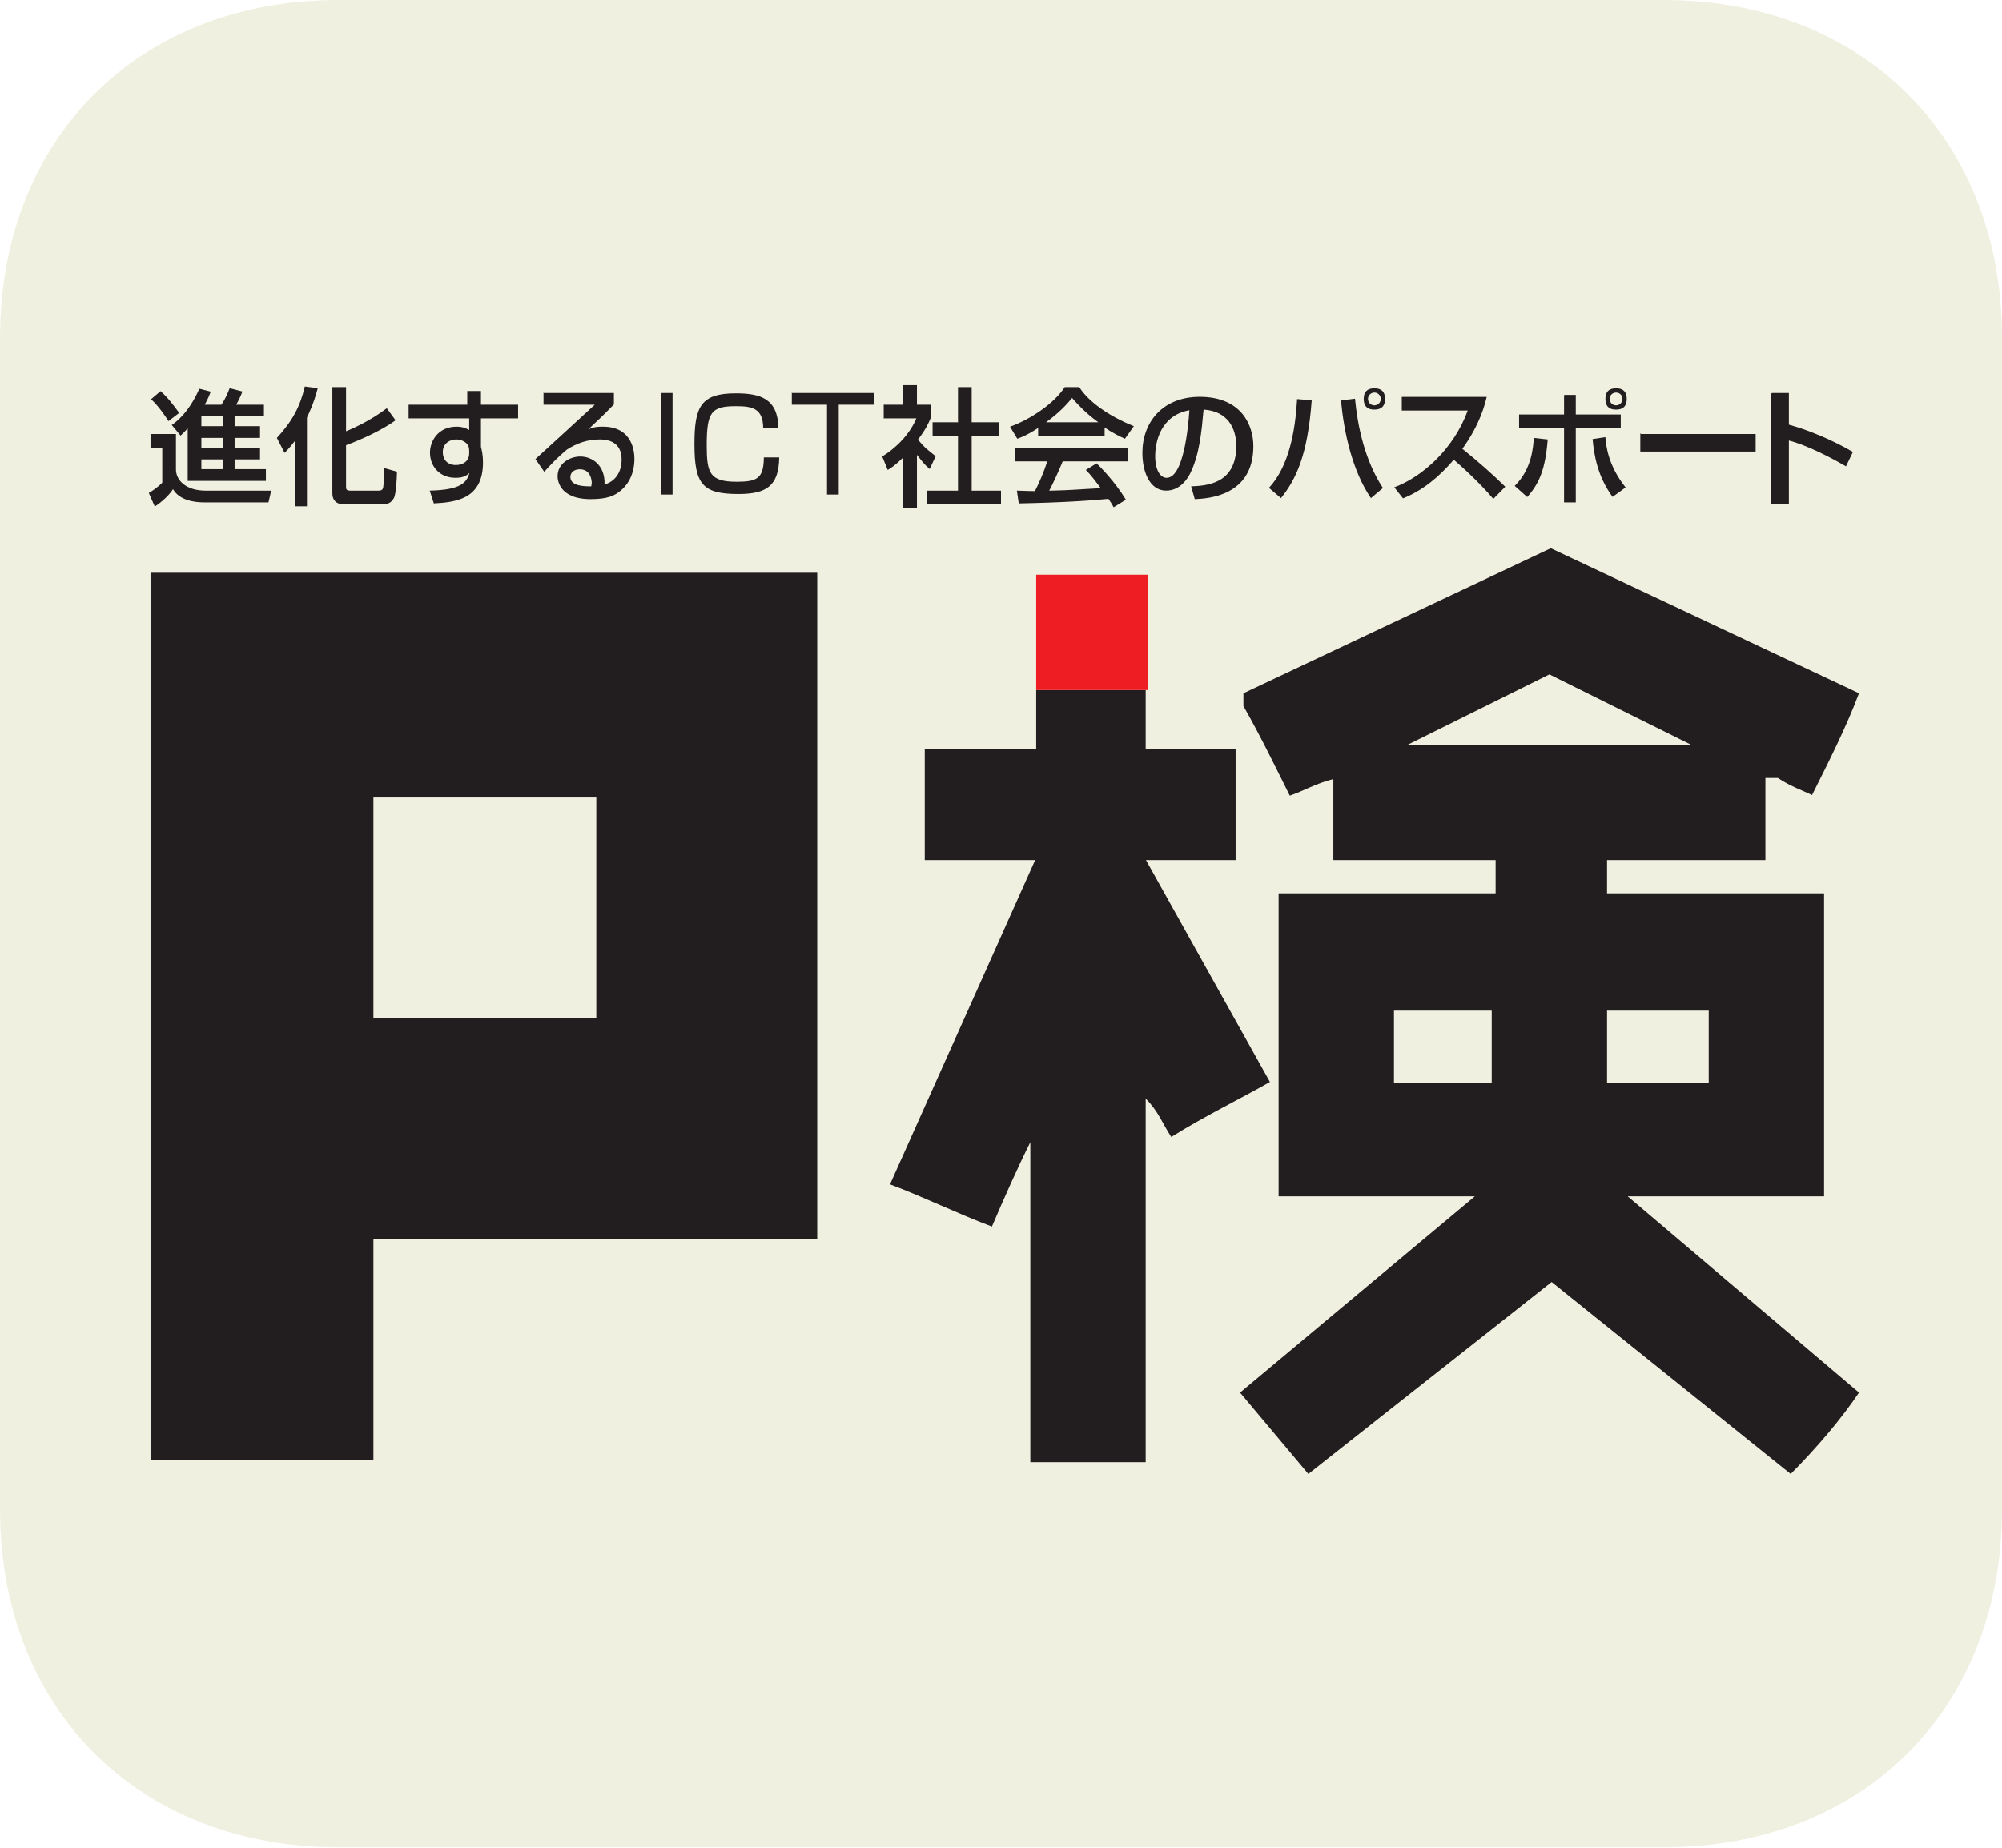
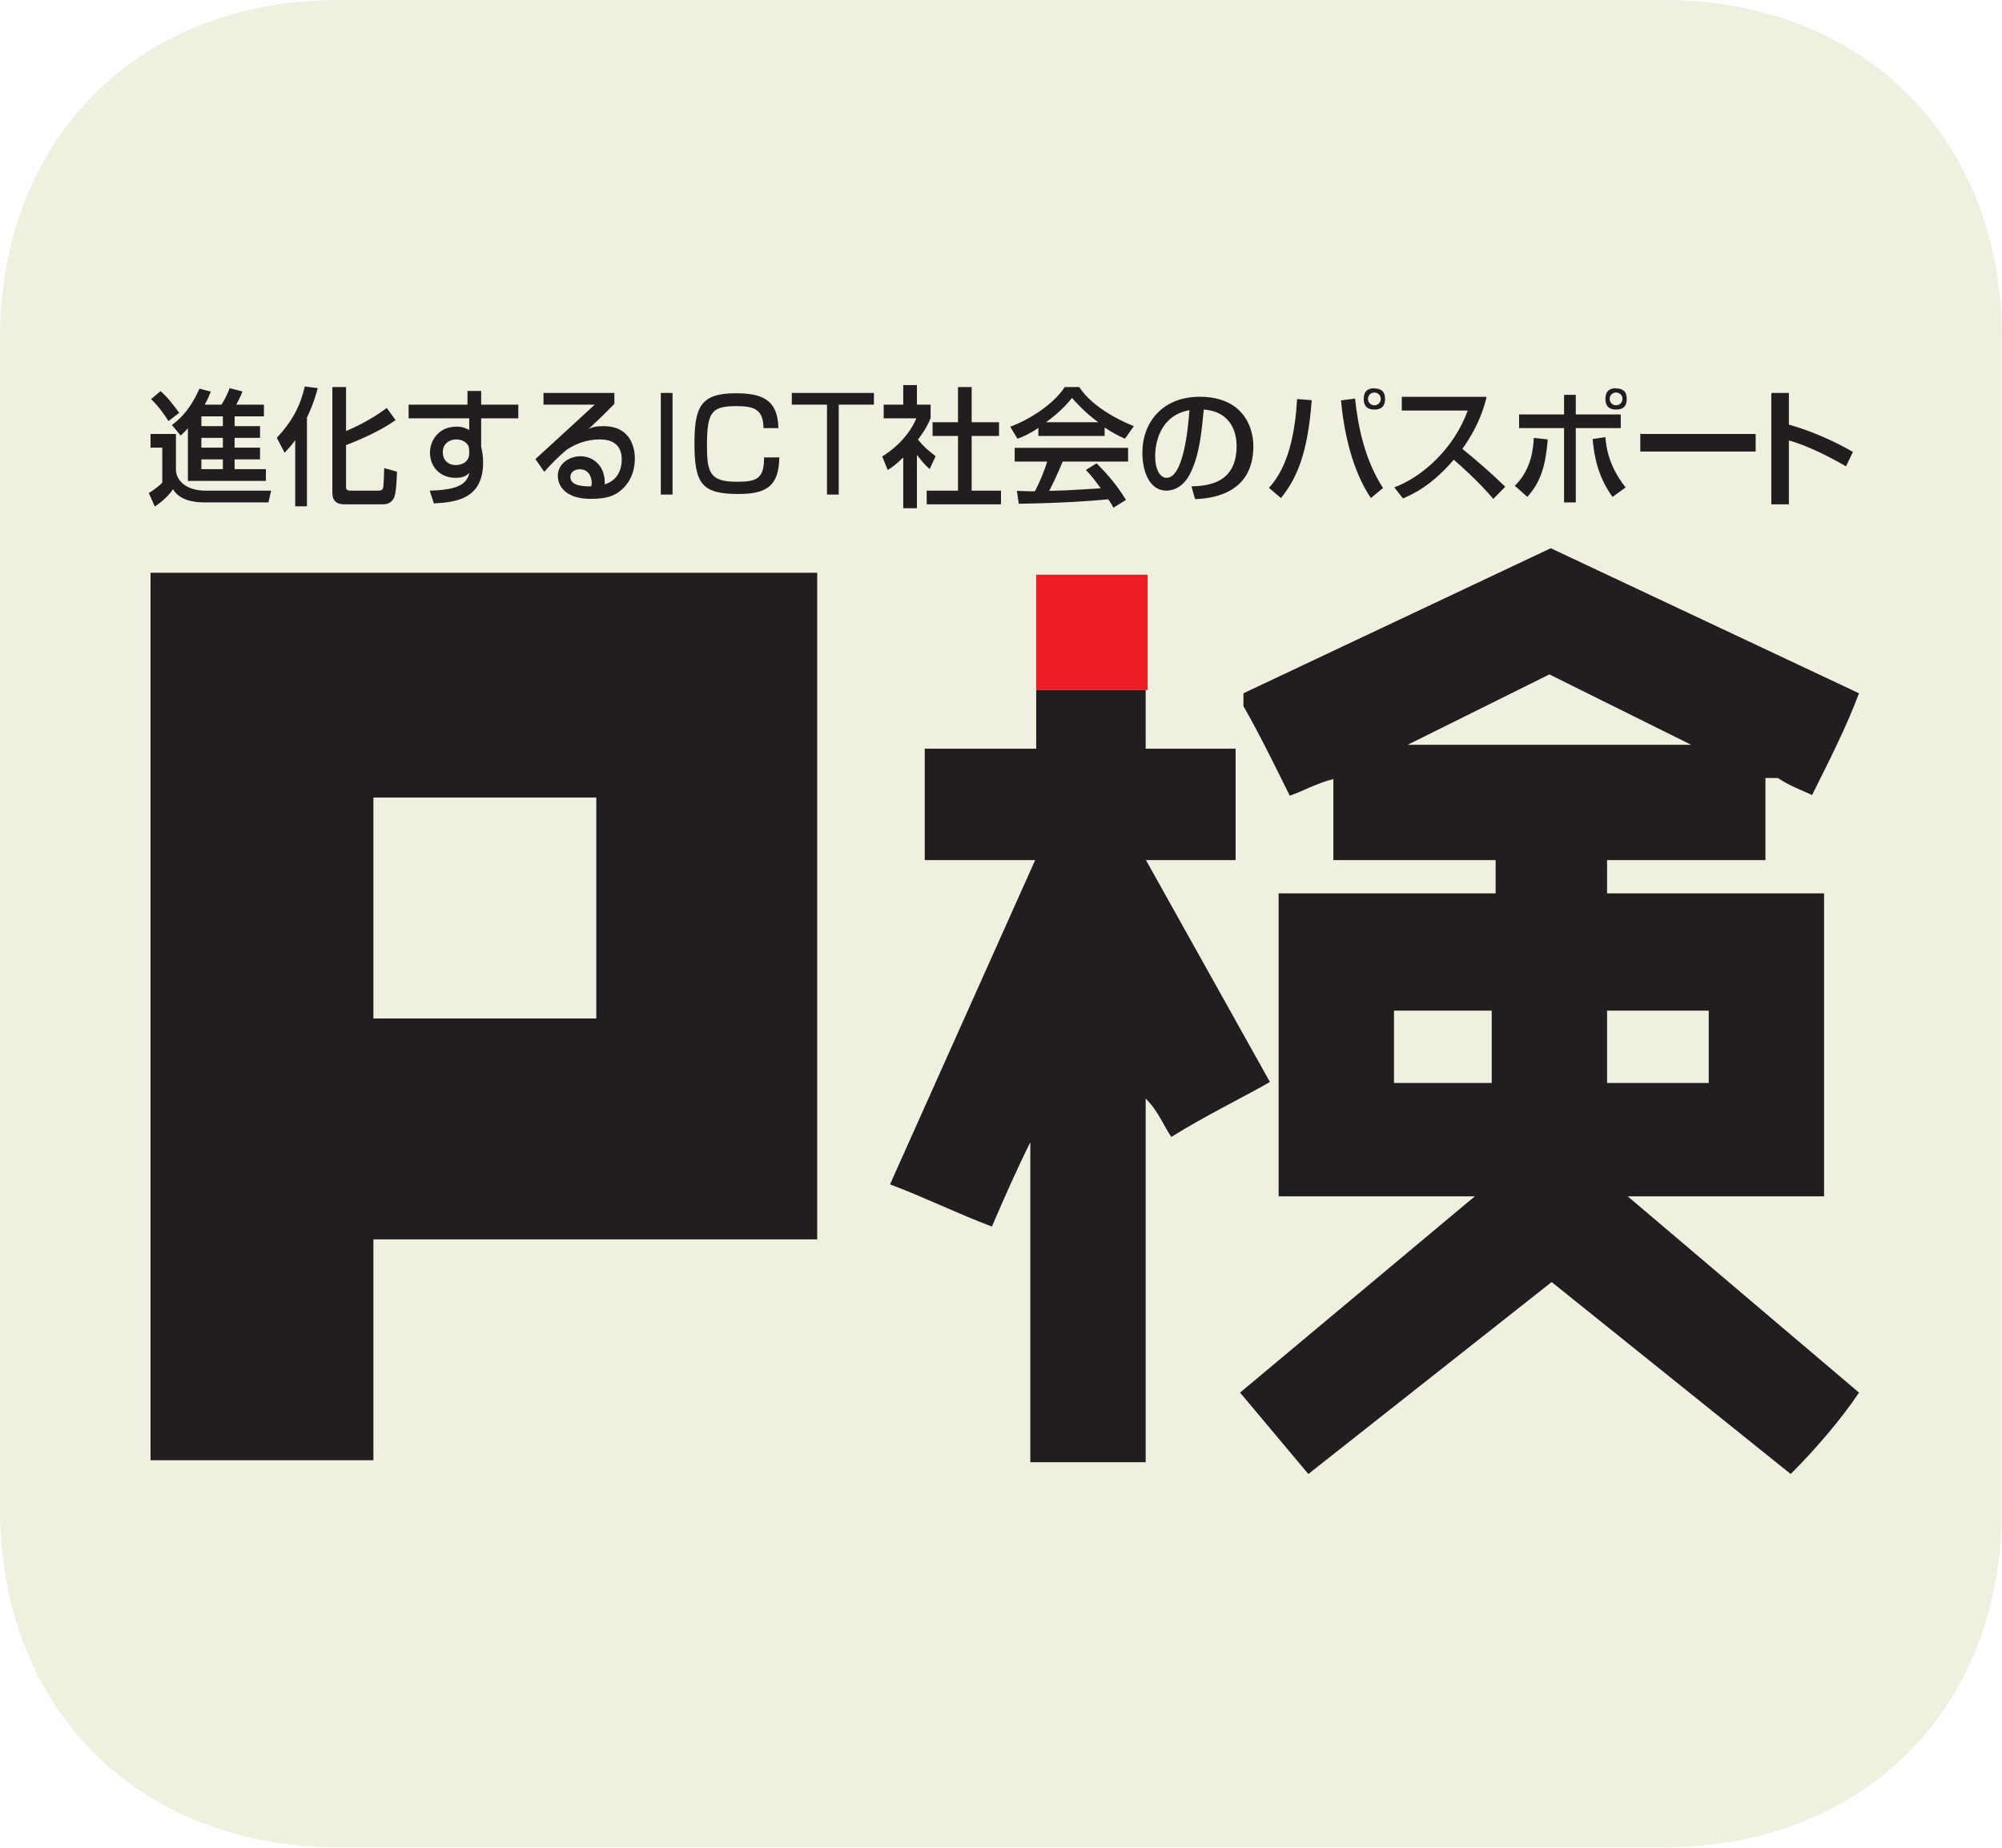
- <svg xmlns="http://www.w3.org/2000/svg" id="Pken_logo-%u30DA%u30FC%u30B8%201" viewBox="0 0 1024 945" style="background-color:#ffffff00" version="1.1" xml:space="preserve" x="0px" y="0px" width="1024px" height="945px">
-   <g id="%u80CC%u666F">
-     <g>
-       <path d="M 0 172.959 C 0 70.816 70.846 0 173.032 0 L 850.968 0 C 953.154 0 1024 70.816 1024 172.959 L 1024 772.041 C 1024 874.184 953.154 945 850.968 945 L 173.032 945 C 70.846 945 0 874.184 0 772.041 L 0 172.959 Z" fill="#f0f0e1" />
-     </g>
-     <path d="M 950.857 354.648 C 944.307 372.107 935.573 389.27 926.84 406.73 C 922.473 404.547 915.923 402.365 909.373 398 L 903 398 L 903 440 L 822 440 L 822 457 L 933 457 L 933 612 L 832.565 612 L 950.857 712.393 C 942.124 725.487 929.023 740.941 915.923 754.036 L 793.655 655.826 L 669.203 754.036 C 658.286 740.941 645.186 725.487 634.269 712.393 L 754.354 612 L 654 612 L 654 457 L 765 457 L 765 440 L 682 440 L 682 398.534 C 673.266 400.716 666.264 404.844 659.714 407.027 C 653.164 393.932 644.734 376.472 636 361.195 L 636 354.648 L 793.203 280.445 L 950.857 354.648 ZM 418 293 L 418 634 L 191 634 L 191 747 L 77 747 L 77 293 L 418 293 ZM 865.706 381 L 719.42 381 L 791.471 346.081 L 865.706 381 ZM 586 353 L 586 383 L 632 383 L 632 440 L 586.149 440 L 649.552 553.487 C 634.269 562.217 616.567 570.71 599.1 581.622 C 594.734 575.075 592.55 568.528 586 561.98 L 586 748 L 527 748 L 527 584.316 C 520.45 597.411 513.9 612.177 507.35 627.454 C 489.883 620.907 472.699 612.413 455.232 605.866 L 529.467 440 L 473 440 L 473 383 L 530 383 L 530 353 L 586 353 ZM 304 409 L 304 518 L 193 518 L 193 409 L 304 409 ZM 763 516 L 763 553 L 713 553 L 713 516 L 763 516 ZM 874 516 L 874 553 L 824 553 L 824 516 L 874 516 Z" fill="#221e1f" />
-     <path d="M 587 294 L 587 353 L 530 353 L 530 294 L 587 294 Z" fill="#ee1c23" />
-     <g>
-       <path d="M 95.868 246 L 136 246 L 136 240 L 120 240 L 120 235 L 133 235 L 133 229 L 120 229 L 120 224 L 133 224 L 133 218 L 120 218 L 120 213 L 135 213 L 135 207 L 120.787 207 C 121.573 205.691 122.967 203.072 124.015 200.256 L 117.465 198.554 C 116.845 200.126 115.466 203.792 113.234 207 L 104.729 207 C 106.418 203.923 107.142 202.024 107.805 200.322 L 101.963 198.821 C 96.527 211.065 90.274 215.698 87.849 217.38 L 92.347 222.815 C 93.544 221.764 94.362 220.923 96 219.1 L 96 246 L 95.868 246 ZM 114 223.548 L 114 229 L 103 229 L 103 224 L 114.382 224 L 114 223.548 ZM 114 212.46 L 114 218 L 103 218 L 103 213 L 114 213 L 114 212.46 ZM 114 234.603 L 114 240 L 103 240 L 103 235 L 114.382 235 L 114 234.603 ZM 77.27 204.19 C 81.331 207.922 84.83 213.291 86.179 215.408 L 91.659 211.196 C 87.849 206.089 85.986 203.535 82.117 200.065 L 77.27 204.19 L 77.27 204.19 ZM 77.032 229 L 83 229 L 83 246.919 C 80.249 249.668 77.367 251.457 76.123 252.179 L 79.169 259.133 C 82.772 256.753 86.371 253.51 88.491 250.238 C 91.876 256.097 99.736 257 104.321 257 L 137.332 257 L 138.707 251 L 105.196 251 C 95.24 251 90 245.772 90 240.141 L 90 222 L 77 222 L 77 228.39 L 77.032 229 Z" fill="#221e1f" />
-       <path d="M 150.797 259 L 157 259 L 157 213.598 C 160.468 206.331 161.752 201.42 162.523 198.539 L 155.905 197.688 C 153.557 207.836 149.539 215.431 141.614 224.008 L 145.564 231.668 C 147.07 230.096 148.249 228.983 151 225.317 L 151 259 L 150.797 259 ZM 170 198 L 170 252.208 C 170 258 174.71 258 176.486 258 L 195.255 258 C 198.25 258 199.934 257.37 201.369 254.978 C 202.679 252.901 202.991 244.107 203.053 241.292 L 196.503 239.459 C 196.503 240.768 196.306 248.512 195.912 249.691 C 195.649 250.411 195.255 251 193.48 251 L 179.563 251 C 177 251 177 250.345 177 248.578 L 177 227.739 C 183.966 225.186 195.467 220.079 202.327 214.973 L 197.836 208.818 C 189.29 215.365 179.892 219.425 177 220.603 L 177 198 L 170.45 198 L 170 198 Z" fill="#221e1f" />
-       <path d="M 239.007 207 L 209 207 L 209 214 L 240 214 L 240 219.969 C 238.257 219.034 236.506 218.245 233.587 218.245 C 224.101 218.245 219.932 225.606 219.932 231.528 C 219.932 238.699 224.992 244.434 233.033 244.434 C 237.249 244.434 238.741 243.125 240.113 241.941 C 238.676 247.125 235.303 250.618 219.801 250.982 L 221.896 257.529 C 232.774 256.911 247.048 255.552 247.048 236.515 C 247.048 232.837 246.458 230.406 246 228.598 L 246 214 L 265 214 L 265 207 L 246 207 L 246 200 L 239 200 L 239 206.738 L 239.007 207 ZM 240 231.902 C 240 235.954 236.73 237.887 233.163 237.887 C 228.882 237.887 226.482 235.082 226.482 231.341 C 226.482 226.541 230.439 224.792 233.357 224.792 C 235.238 224.792 237.308 225.481 238.735 226.915 C 239.578 227.788 240 228.785 240 230.718 L 240 231.902 L 240 231.902 Z" fill="#221e1f" />
-       <path d="M 278 200.536 L 278 207 L 304.213 207 C 300.608 210.415 275.434 233.385 273.862 234.833 L 278.382 241.351 C 281.853 237.519 284.997 234.141 289.909 230.019 C 295.019 226.694 300.479 224.792 306.915 224.792 C 311.307 224.792 317.944 226.278 317.944 235.037 C 317.944 236.623 317.944 245.139 309.21 247.9 C 309.618 238.208 303.065 233.522 296.818 233.522 C 291.416 233.522 285.193 237.105 285.193 243.598 C 285.193 244.497 285.193 255.346 302.149 255.346 C 310.608 255.346 314.335 253.573 317.305 251.118 C 321.814 247.451 324.494 241.737 324.494 234.692 C 324.494 231.444 323.719 218.245 308.4 218.245 C 304.146 218.245 302.728 218.847 300.864 219.648 C 302.149 218.513 302.693 217.916 303.436 217.193 C 306.61 214.366 311.263 209.699 314 206.883 L 314 201 L 277.898 201 L 278 200.536 ZM 302.406 248.799 C 299.002 248.799 291.743 248.799 291.743 243.984 C 291.743 241.801 293.542 240.069 296.561 240.069 C 302.47 240.069 302.66 246.423 302.66 246.873 C 302.66 247.451 302.599 247.9 302.406 248.799 L 302.406 248.799 Z" fill="#221e1f" />
-       <path d="M 338 200.972 L 338 253 L 344 253 L 344 201 L 337.992 201 L 338 200.972 Z" fill="#221e1f" />
-       <path d="M 398.154 219 C 397.826 203.829 388.984 201.183 376.212 201.183 C 358.309 201.183 355.197 208.245 355.197 227.103 C 355.197 247.664 359.206 252.714 377.653 252.714 C 391.932 252.714 398.35 248.668 398.547 234 L 390.687 234 C 390.622 244.918 387.085 246.44 376.67 246.44 C 362.916 246.44 361.475 241.793 361.475 227.898 C 361.475 210.826 363.702 207.758 376.474 207.758 C 384.858 207.758 390.294 208.942 390.36 219 L 398.154 219 L 398.154 219 Z" fill="#221e1f" />
-       <path d="M 405 200.542 L 405 207 L 423 207 L 423 253 L 429 253 L 429 207 L 447 207 L 447 201 L 405.091 201 L 405 200.542 Z" fill="#221e1f" />
-       <path d="M 469 232.688 C 471.177 235.45 472.502 237.313 475.511 239.936 L 478.585 233.379 C 474.423 230.065 472.799 228.892 469.533 224.888 C 473.439 219.673 474.911 216.613 476 213.88 L 476 207 L 469 207 L 469 197 L 462 197 L 462 207 L 452 207 L 452 214 L 468.697 214 C 465.769 221.078 459.623 228.321 451.239 233.499 L 454.075 240.42 C 456.105 239.108 458.07 237.866 462 234 L 462 260 L 469 260 L 469 232.999 L 469 232.688 ZM 489.952 216 L 477 216 L 477 223 L 490 223 L 490 251 L 474 251 L 474 258 L 512 258 L 512 251 L 497 251 L 497 223 L 511 223 L 511 216 L 497 216 L 497 198 L 490 198 L 490 216.466 L 489.952 216 Z" fill="#221e1f" />
-       <path d="M 575.878 255.64 C 570.257 246.346 562.891 238.969 560.888 237.01 L 555.396 240.405 C 558.239 243.278 559.854 245.497 563.02 249.741 C 550.098 250.394 548.741 250.755 536.659 251.016 C 538.856 246.838 541.376 241.288 543.573 236 L 577 236 L 577 229 L 519 229 L 519 236 L 535.605 236 C 534.248 240.897 531.038 248.013 529.359 251.212 C 527.356 251.277 521.476 250.982 520.119 250.982 L 521.088 257.529 C 543.637 257.088 558.11 256.081 566.962 255.2 C 568.448 257.34 568.835 258.053 569.611 259.493 L 575.878 255.64 L 575.878 255.64 ZM 530.589 223 L 565 223 L 565 218.681 C 568.941 221.369 572.689 223.236 575.402 224.432 L 579.948 217.996 C 567.155 212.862 556.753 205.464 552.037 198 L 544.606 198 C 539.115 206.446 527.033 214.499 516.63 218.272 L 520.339 224.432 C 523.118 223.407 526.09 222.196 531 218.888 L 531 223 L 530.589 223 ZM 535.044 216 C 542.28 210.697 545.769 206.703 548.354 203.56 C 549.904 205.328 554.815 211.024 561.793 216 L 535.044 216 L 535.044 216 Z" fill="#221e1f" />
-       <path d="M 611.1 255.346 C 617.718 255.038 641.082 253.864 641.082 228.239 C 641.082 217.534 635.004 202.968 613.645 202.968 C 594.746 202.968 584.315 215.903 584.315 231.633 C 584.315 241.743 588.282 250.982 596.465 250.982 C 603.846 250.982 607.6 244.434 608.682 242.349 C 613.518 232.729 614.6 220.688 615.618 209.515 C 630.635 210.531 632.349 222.774 632.349 228.088 C 632.349 247.755 616.827 248.473 609.255 248.799 L 611.1 255.346 L 611.1 255.346 ZM 608.364 209.832 C 607.728 219.276 605.246 244.434 596.719 244.434 C 593.538 244.434 590.865 240.6 590.865 233.335 C 590.865 226.868 593.156 212.574 608.364 209.832 L 608.364 209.832 Z" fill="#221e1f" />
-       <path d="M 702.982 198.603 C 699.355 198.603 697.523 200.396 697.523 204.059 C 697.523 207.723 699.316 209.515 702.982 209.515 C 706.607 209.515 708.44 207.723 708.44 204.059 C 708.44 200.396 706.607 198.603 702.982 198.603 L 702.982 198.603 ZM 702.982 200.785 C 704.756 200.785 706.257 202.218 706.257 204.059 C 706.257 205.9 704.756 207.333 702.982 207.333 C 701.139 207.333 699.707 205.9 699.707 204.059 C 699.707 202.218 701.208 200.785 702.982 200.785 L 702.982 200.785 ZM 655.211 254.821 C 662.875 245.197 668.835 233.084 670.931 204.741 L 663.464 204.127 C 662.482 220.776 659.272 238.519 649.054 249.583 L 655.211 254.821 L 655.211 254.821 ZM 685.93 204.809 C 687.371 221.431 691.825 241.006 701.208 254.821 L 707.348 249.649 C 697.952 235.31 694.379 217.699 693.069 203.923 L 685.93 204.809 L 685.93 204.809 Z" fill="#221e1f" />
-       <path d="M 717.632 254.952 C 727.881 250.762 736.054 243.953 743.578 235.18 C 746.562 237.667 756.486 246.506 763.816 255.214 L 769.924 248.994 C 762.973 242.119 755.578 235.736 747.989 229.581 C 757.265 216.684 759.535 206.604 760.443 203 L 717 203 L 717 210 L 750.73 210 C 743.53 229.903 727.037 244.176 713.156 249.282 L 717.632 254.952 L 717.632 254.952 Z" fill="#221e1f" />
-       <path d="M 826.605 198.603 C 822.978 198.603 821.146 200.396 821.146 203.979 C 821.146 207.723 822.939 209.515 826.605 209.515 C 830.231 209.515 832.063 207.723 832.063 204.059 C 832.063 200.396 830.231 198.603 826.605 198.603 L 826.605 198.603 ZM 826.605 200.785 C 828.379 200.785 829.88 202.183 829.88 203.979 C 829.88 205.9 828.379 207.333 826.605 207.333 C 824.762 207.333 823.33 205.9 823.33 204.059 C 823.33 202.183 824.762 200.785 826.605 200.785 L 826.605 200.785 ZM 800 202.303 L 800 212 L 777 212 L 777 219 L 800 219 L 800 257 L 806 257 L 806 219 L 829 219 L 829 212 L 806 212 L 806 202 L 800.137 202 L 800 202.303 ZM 781.169 254.254 C 787.261 247.314 790.405 240.309 791.649 224.792 L 784.51 224.006 C 784.248 228 783.724 239.85 774.751 248.558 L 781.169 254.254 L 781.169 254.254 ZM 814.596 224.595 C 815.35 232.91 817.147 243.713 824.812 254.188 L 831.478 249.343 C 822.394 237.952 821.458 227.673 821.146 223.613 L 814.596 224.595 L 814.596 224.595 Z" fill="#221e1f" />
-       <path d="M 839 221.661 L 839 231 L 898 231 L 898 222 L 839.436 222 L 839 221.661 Z" fill="#221e1f" />
-       <path d="M 906 201.471 L 906 258 L 915 258 L 915 225.35 C 923.973 227.599 936.876 234.262 944.212 238.569 L 947.749 231.177 C 943.361 228.671 930.916 221.665 915 217.23 L 915 201 L 906.296 201 L 906 201.471 Z" fill="#221e1f" />
-     </g>
-     <path d="M 792.5 345 L 720 381 L 865 381 L 792.5 345 ZM 305 408 L 191 408 L 191 521 L 305 521 L 305 408 ZM 763 517 L 713 517 L 713 554 L 763 554 L 763 517 ZM 874 517 L 822 517 L 822 554 L 874 554 L 874 517 Z" fill="#f0f0e1" />
-   </g>
-   <g id="%u30EC%u30A4%u30E4%u30FC%201">
- 	</g>
+ <svg xmlns="http://www.w3.org/2000/svg" viewBox="0 0 1024 945" style="background-color:#ffffff00">
+   <path fill="#f0f0e1" d="M0 172.96C0 70.82 70.85 0 173.03 0h677.94C953.15 0 1024 70.82 1024 172.96v599.08C1024 874.18 953.15 945 850.97 945H173.03C70.85 945 0 874.18 0 772.04V172.96z" />
+   <path fill="#221e1f" d="M950.86 354.65c-6.55 17.46-15.3 34.62-24.02 52.08-4.37-2.18-10.92-4.37-17.47-8.73H903v42h-81v17h111v155H832.57l118.3 100.4c-8.75 13.1-21.85 28.54-34.95 41.64l-122.27-98.2-124.45 98.2c-10.9-13.1-24-28.55-34.93-41.65L754.35 612H654V457h111v-17h-83v-41.47c-8.73 2.2-15.74 6.3-22.3 8.5-6.54-13.1-14.97-30.56-23.7-45.83v-6.55l157.2-74.2 157.66 74.2zM418 293v341H191v113H77V293h341zm447.7 88H719.43l72.05-34.92L865.7 381zM586 353v30h46v57h-45.85l63.4 113.5c-15.28 8.72-32.98 17.2-50.45 28.12-4.37-6.54-6.55-13.1-13.1-19.64V748h-59V584.32c-6.55 13.1-13.1 27.86-19.65 43.13-17.47-6.54-34.65-15.04-52.12-21.58L529.47 440H473v-57h57v-30h56zm-282 56v109H193V409h111zm459 107v37h-50v-37h50zm111 0v37h-50v-37h50z" />
+   <path fill="#ee1c23" d="M587 294v59h-57v-59h57z" />
+   <path fill="#221e1f" d="M95.87 246H136v-6h-16v-5h13v-6h-13v-5h13v-6h-13v-5h15v-6h-14.2c.77-1.3 2.17-3.93 3.22-6.74l-6.55-1.7c-.63 1.57-2 5.23-4.24 8.44h-8.5c1.7-3.08 2.4-4.98 3.08-6.68l-5.8-1.5c-5.4 12.24-11.7 16.88-14.1 18.56l4.5 5.44c1.2-1.06 2-1.9 3.7-3.72V246H96zM114 223.55V229h-11v-5h11.38l-.38-.45zm0-11.1V218h-11v-5h11v-.54zm0 22.15v5.4h-11v-5h11.38l-.38-.4zm-36.73-30.4c4.06 3.72 7.56 9.1 8.9 11.2l5.5-4.2c-3.82-5.1-5.68-7.66-9.55-11.13l-4.85 4.12zm-.24 24.8H83v17.92c-2.75 2.75-5.63 4.54-6.88 5.26l3.05 6.95c3.6-2.38 7.2-5.62 9.32-8.9 3.3 5.87 11.2 6.77 15.8 6.77h33l1.4-6h-33.5c-10 0-15.2-5.23-15.2-10.86V222H77v6.4l.03.6zm73.77 30h6.2v-45.4c3.47-7.27 4.75-12.18 5.52-15.06l-6.62-.85c-2.34 10.1-6.36 17.7-14.3 26.3l3.96 7.6c1.5-1.6 2.7-2.7 5.44-6.4V259h-.2zm19.2-61v54.2c0 5.8 4.7 5.8 6.5 5.8h18.75c3 0 4.68-.63 6.12-3.02 1.3-2.08 1.62-10.87 1.68-13.7l-6.55-1.82c0 1.3-.2 9.05-.6 10.23-.25.7-.65 1.3-2.42 1.3h-13.92c-2.56 0-2.56-.7-2.56-2.5v-20.8c6.97-2.6 18.47-7.7 25.33-12.8l-4.5-6.2c-8.54 6.5-17.94 10.6-20.83 11.8V198h-7zm69 9h-30v7h31v5.97c-1.74-.94-3.5-1.73-6.4-1.73-9.5 0-13.67 7.37-13.67 13.3 0 7.16 5.06 12.9 13.1 12.9 4.22 0 5.7-1.3 7.08-2.5-1.4 5.2-4.8 8.68-20.3 9.04l2.1 6.55c10.9-.62 25.2-1.98 25.2-21 0-3.7-.6-6.12-1-7.93V214h19v-7h-19v-7h-7v7zm1 24.9c0 4.05-3.27 6-6.84 6-4.28 0-6.68-2.82-6.68-6.56 0-4.8 3.96-6.55 6.88-6.55 1.88 0 3.95.6 5.37 2.1.85.9 1.27 1.9 1.27 3.8v1.2zm38-31.36V207h26.2c-3.6 3.42-28.77 26.4-30.34 27.83l4.52 6.52c3.47-3.83 6.62-7.2 11.53-11.33 5.2-3.33 10.6-5.23 17-5.23 4.4 0 11.1 1.4 11.1 10.2 0 1.6 0 10.1-8.7 12.8.4-9.7-6.1-14.4-12.4-14.4-5.4 0-11.6 3.6-11.6 10.1 0 .9 0 11.7 17 11.7 8.5 0 12.2-1.8 15.2-4.3 4.5-3.67 7.2-9.38 7.2-16.43 0-3.26-.8-16.46-16.1-16.46-4.23 0-5.65.6-7.52 1.4 1.3-1.13 1.85-1.7 2.6-2.45 3.17-2.86 7.8-7.5 10.56-10.35V201H278l.1-.46zm24.4 48.26c-3.4 0-10.66 0-10.66-4.82 0-2.18 1.8-3.9 4.82-3.9 5.9 0 6.1 6.34 6.1 6.8 0 .57-.06 1.02-.25 1.92zm35.6-47.83V253h6v-52h-6v-.03zM398.15 219c-.32-15.17-9.17-17.82-21.94-17.82-17.9 0-21 7.06-21 25.92 0 20.56 4 25.6 22.5 25.6 14.3 0 20.7-4.03 20.9-18.7h-7.8c0 10.92-3.6 12.44-14 12.44-13.7 0-15.2-4.65-15.2-18.54 0-17.07 2.3-20.14 15-20.14 8.4 0 13.9 1.18 13.9 11.24h7.8zm6.85-18.46V207h18v46h6v-46h18v-6h-41.9l-.1-.46zm64 32.16c2.18 2.75 3.5 4.6 6.5 7.24l3.08-6.56c-4.16-3.3-5.78-4.5-9.05-8.5 3.9-5.2 5.38-8.27 6.47-11V207h-7v-10h-7v10h-10v7h16.7c-2.93 7.08-9.08 14.32-17.46 19.5l2.83 6.92c2.04-1.3 4-2.55 7.93-6.42v26h7v-27.3zm20.95-16.7H477v7h13v28h-16v7h38v-7h-15v-28h14v-7h-14v-18h-7v18.47l-.05-.47zm85.93 39.64c-5.62-9.3-13-16.67-15-18.63l-5.48 3.4c2.84 2.9 4.45 5.1 7.62 9.4-12.92.7-14.28 1-26.36 1.3 2.2-4.2 4.72-9.7 6.9-15H577v-7h-58v7h16.6c-1.35 4.9-4.56 12-6.24 15.2-2 .1-7.88-.2-9.24-.2l.97 6.6c22.5-.4 37-1.4 45.8-2.3 1.5 2.17 1.9 2.88 2.6 4.3l6.2-3.83zM530.58 223H565v-4.32c3.94 2.7 7.7 4.56 10.4 5.75l4.55-6.43c-12.8-5.14-23.2-12.54-27.9-20h-7.44c-5.5 8.45-17.5 16.5-27.9 20.27l3.7 6.16c2.8-1.02 5.8-2.23 10.7-5.54v4.1h-.4zm4.46-7c7.24-5.3 10.73-9.3 13.3-12.44 1.56 1.77 6.47 7.46 13.45 12.44H535zm76.06 39.35c6.62-.3 29.98-1.5 29.98-27.1 0-10.72-6.08-25.28-27.43-25.28-18.9 0-29.34 12.93-29.34 28.66 0 10.1 4 19.35 12.2 19.35 7.4 0 11.2-6.55 12.2-8.63 4.9-9.62 5.9-21.66 7-32.84 15 1.1 16.8 13.3 16.8 18.6 0 19.7-15.5 20.4-23.1 20.7l1.9 6.6zm-2.74-45.52c-.63 9.45-3.1 34.6-11.64 34.6-3.18 0-5.86-3.83-5.86-11.1 0-6.46 2.3-20.76 17.5-23.5zm94.62-11.23c-3.62 0-5.46 1.8-5.46 5.46s1.8 5.45 5.46 5.45c3.63 0 5.46-1.7 5.46-5.4s-1.83-5.4-5.46-5.4zm0 2.2c1.78 0 3.28 1.42 3.28 3.26 0 1.84-1.5 3.27-3.28 3.27-1.84 0-3.27-1.43-3.27-3.27s1.5-3.27 3.3-3.27zm-47.78 54c7.67-9.62 13.63-21.74 15.73-50.08l-7.47-.6c-.98 16.64-4.2 34.38-14.4 45.44l6.15 5.24zm30.73-50c1.44 16.6 5.9 36.2 15.28 50l6.2-5.17c-9.4-14.34-12.9-31.95-14.3-45.73l-7.1.9zm31.7 50.15c10.25-4.2 18.42-11 25.95-19.77 2.98 2.5 12.9 11.33 20.24 20.03l6.1-6.2c-6.95-6.8-14.34-13.2-21.93-19.4 9.2-12.9 11.5-23 12.4-26.6H717v7h33.73c-7.2 19.9-23.7 34.2-37.57 39.3l4.47 5.7zM826.6 198.6c-3.62 0-5.45 1.8-5.45 5.38 0 3.74 1.8 5.53 5.45 5.53 3.63 0 5.46-1.7 5.46-5.4s-1.83-5.4-5.46-5.4zm0 2.2c1.78 0 3.28 1.38 3.28 3.18 0 1.92-1.5 3.35-3.28 3.35-1.84 0-3.27-1.43-3.27-3.27 0-1.88 1.43-3.27 3.27-3.27zm-26.6 1.5v9.7h-23v7h23v38h6v-38h23v-7h-23v-10h-5.86l-.14.3zm-18.83 51.95c6.1-6.94 9.23-13.94 10.48-29.46l-7.14-.8c-.2 4-.7 15.8-9.7 24.5l6.4 5.7zm33.43-29.65c.75 8.3 2.55 19.1 10.2 29.6l6.68-4.86c-9.1-11.4-10.02-21.67-10.33-25.73l-6.55 1zm24.4-2.94V231h59v-9h-58.56l-.44-.34zm67-20.2V258h9v-32.65c8.97 2.25 21.88 8.9 29.2 13.22l3.55-7.4c-4.4-2.5-16.83-9.5-32.75-13.94V201h-8.7l-.3.47z" />
+   <path fill="#f0f0e1" d="M792.5 345L720 381h145l-72.5-36zM305 408H191v113h114V408zm458 109h-50v37h50v-37zm111 0h-52v37h52v-37z" />
</svg>
